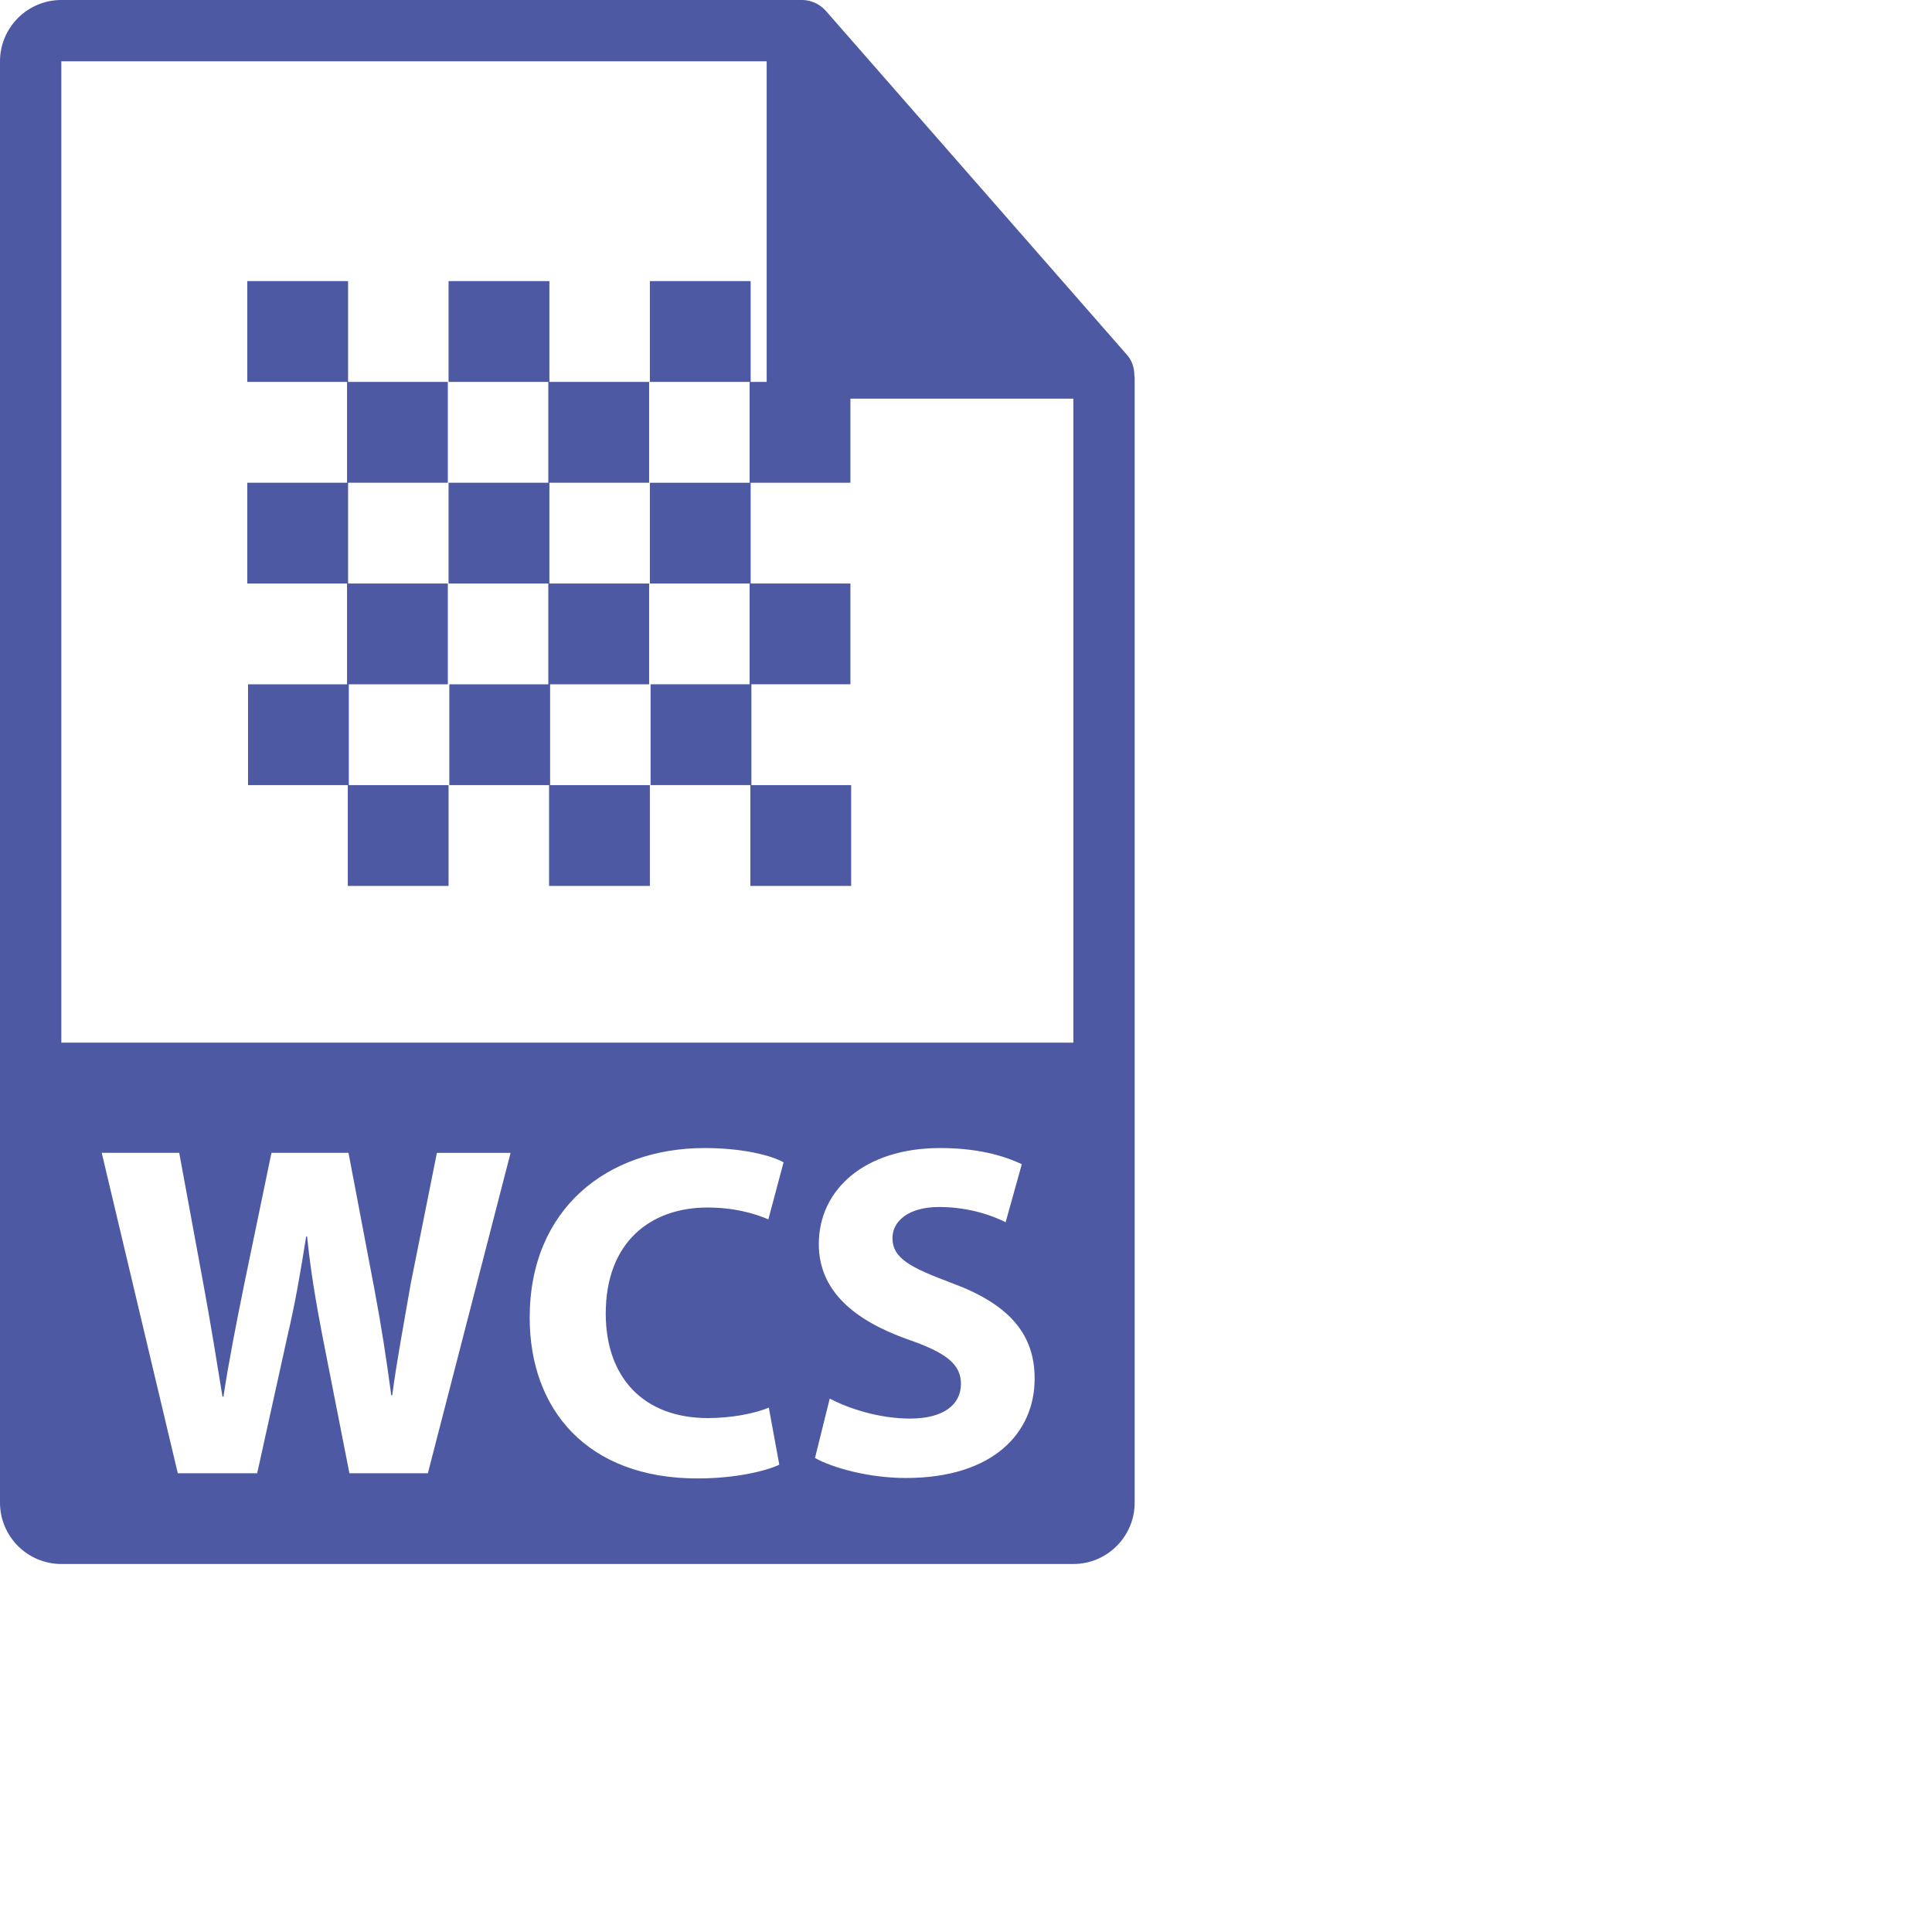
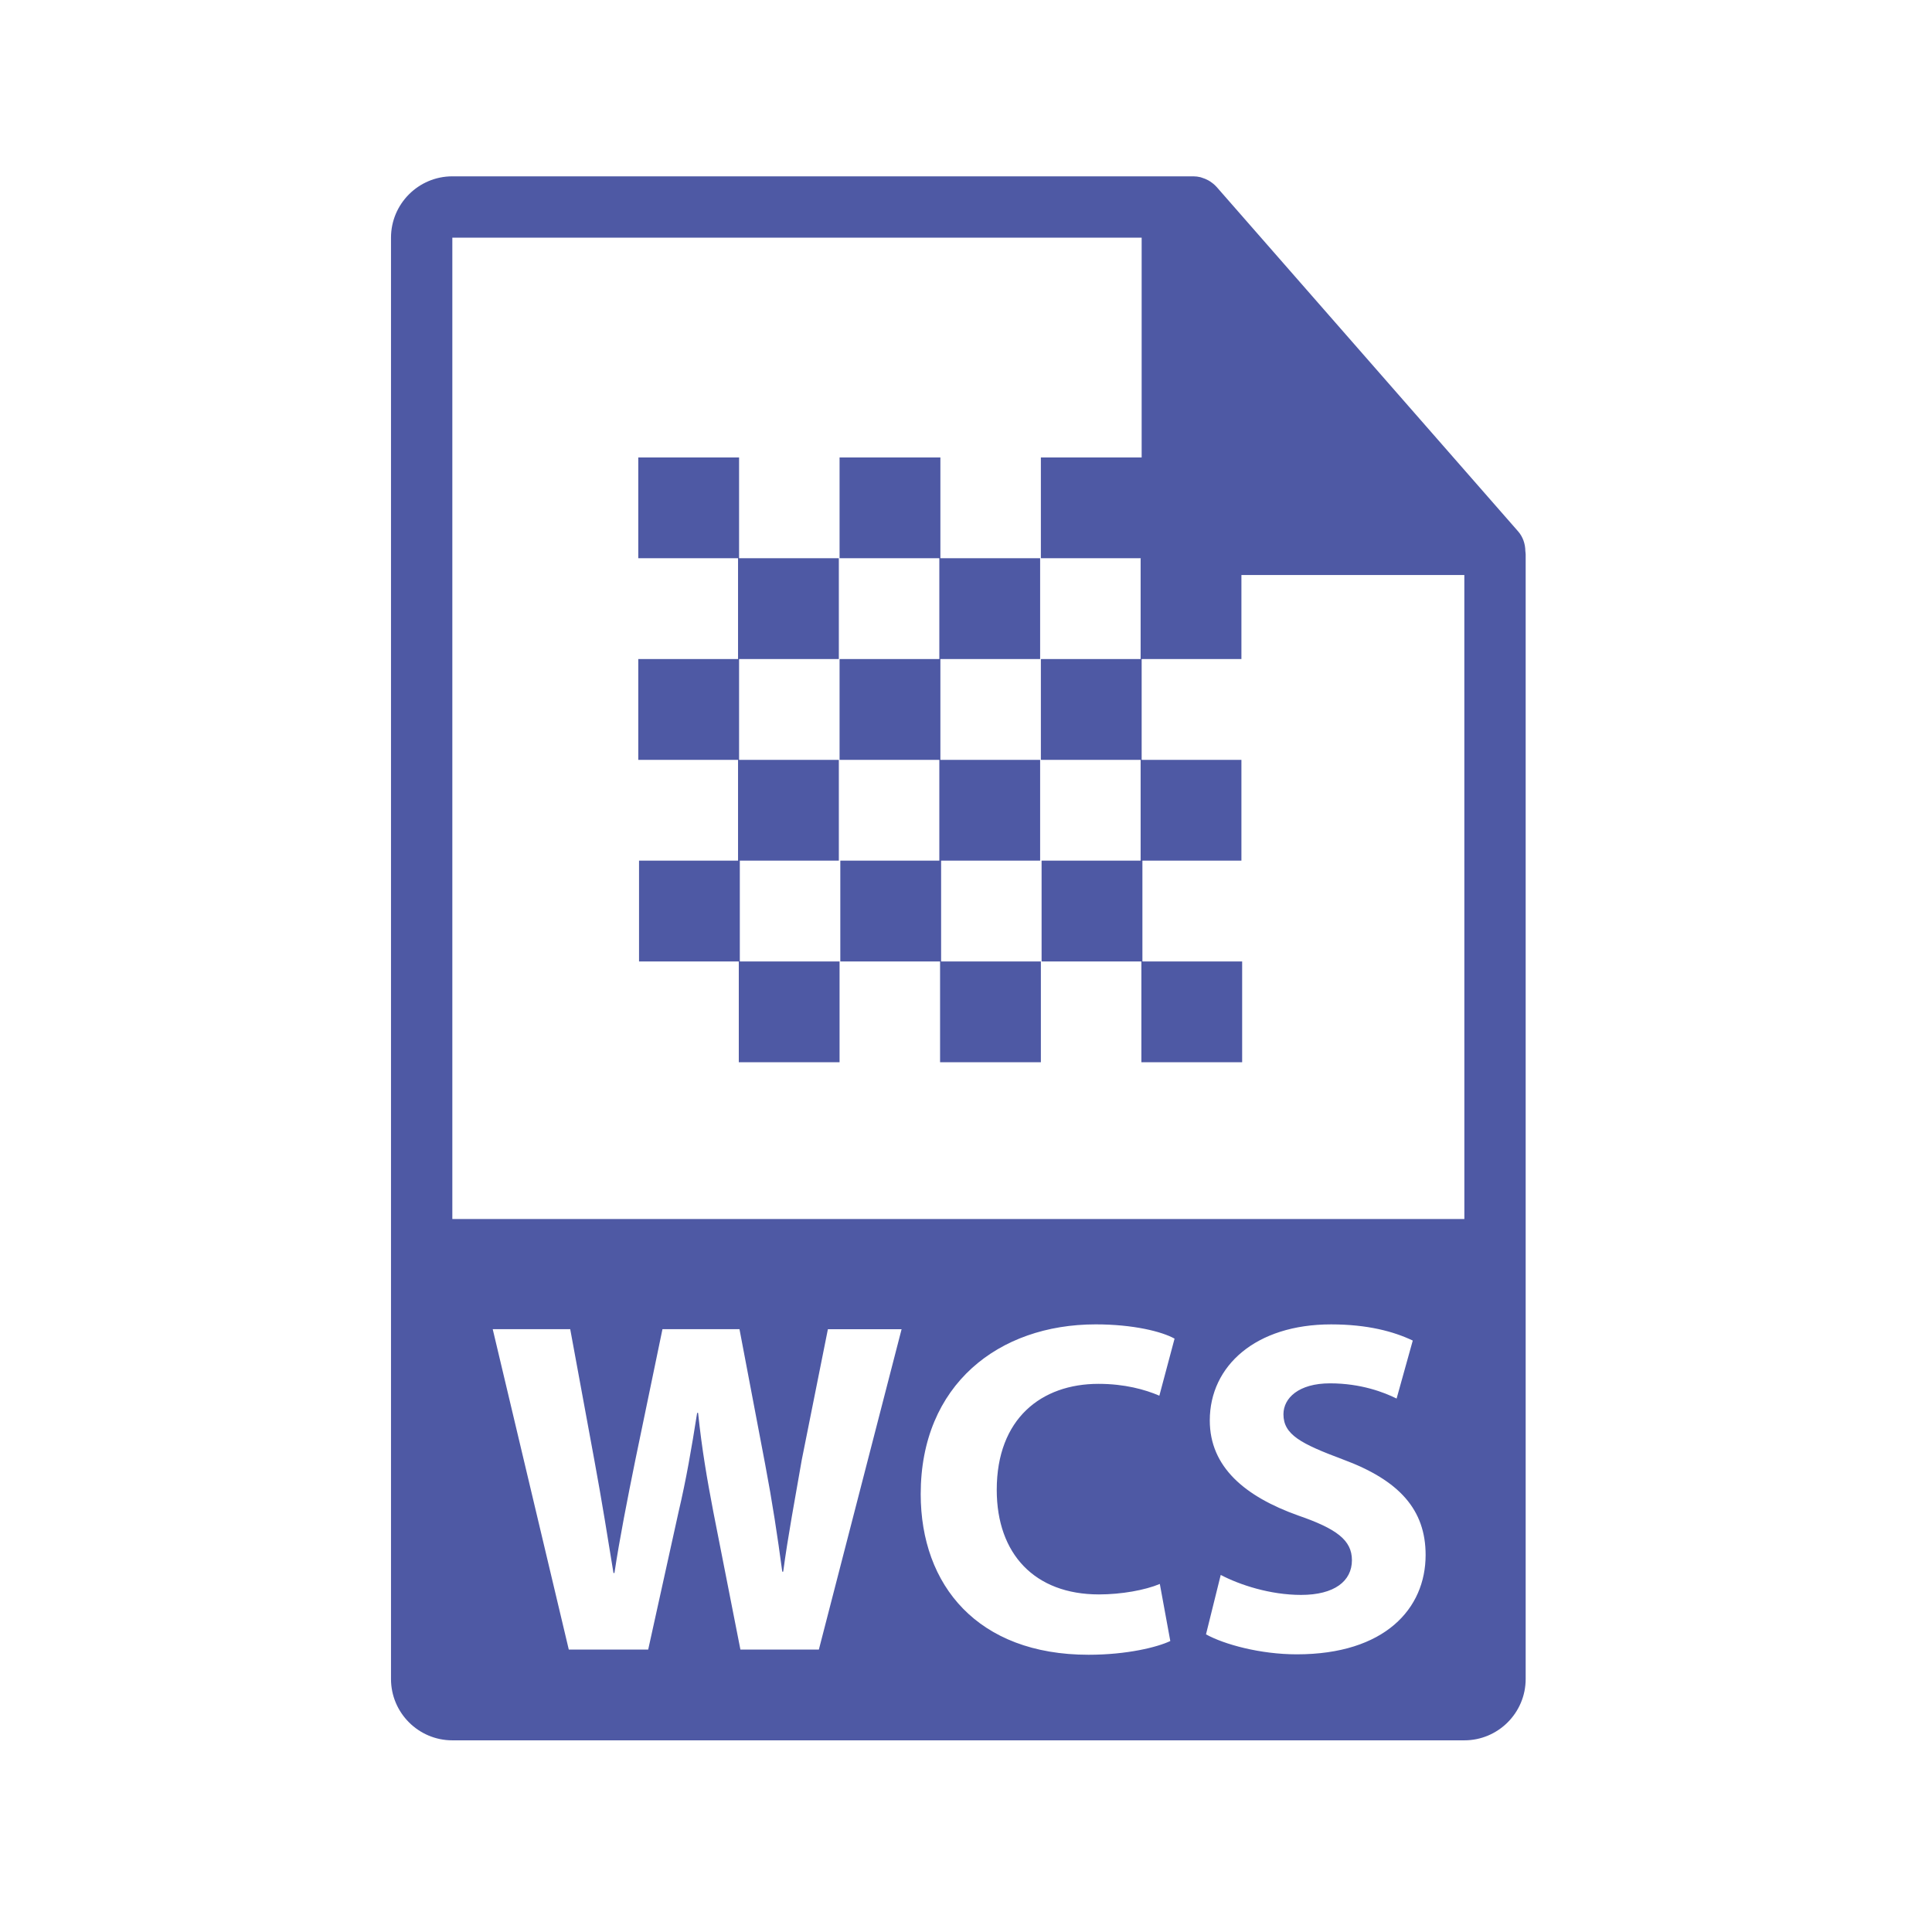
- <svg xmlns="http://www.w3.org/2000/svg" version="1.1" x="0px" y="0px" width="126px" height="126px" viewBox="0 0 126 126" overflow="visible" enable-background="new 0 0 126 126" xml:space="preserve">
+ <svg xmlns="http://www.w3.org/2000/svg" version="1.1" x="0px" y="0px" width="126px" height="126px" viewBox="-25.5 -11.5 126 126" overflow="visible" enable-background="new -25.5 -11.5 126 126" xml:space="preserve">
  <defs>
</defs>
-   <path fill="#4E59A4" d="M73.98,24.443c-0.006-0.468-0.156-0.93-0.477-1.295L53.838,0.684c-0.004-0.006-0.01-0.008-0.016-0.014  c-0.117-0.131-0.252-0.239-0.396-0.334c-0.043-0.028-0.086-0.053-0.131-0.078C53.168,0.19,53.037,0.134,52.9,0.093  c-0.037-0.011-0.07-0.026-0.109-0.036C52.643,0.021,52.488,0,52.334,0H4C1.795,0,0,1.795,0,4v94c0,2.206,1.795,4,4,4h66  c2.205,0,4-1.794,4-4V24.667C74,24.592,73.988,24.518,73.98,24.443z M27.904,96.082h-5.116l-1.768-8.991  c-0.403-2.108-0.744-4.062-0.992-6.448h-0.062c-0.372,2.354-0.713,4.34-1.209,6.448l-1.984,8.991h-5.178v-0.001L6.634,75.184h5.054  l1.582,8.588c0.465,2.513,0.899,5.209,1.24,7.317h0.062c0.341-2.263,0.837-4.774,1.364-7.379l1.768-8.526h5.023l1.674,8.806  c0.465,2.45,0.806,4.683,1.116,7.008h0.062c0.31-2.325,0.775-4.774,1.209-7.286l1.705-8.525h4.806L27.904,96.082z M46.172,92.484  c1.458,0,3.007-0.278,3.969-0.682l0.682,3.721c-0.837,0.401-2.821,0.897-5.333,0.897c-7.225,0-10.945-4.526-10.945-10.479  c0-7.131,5.085-11.068,11.41-11.068c2.45,0,4.31,0.465,5.147,0.93l-0.992,3.721c-0.931-0.401-2.264-0.773-3.969-0.773  c-3.721,0-6.636,2.264-6.636,6.914C39.505,89.85,41.985,92.484,46.172,92.484z M59.074,96.391c-2.387,0-4.744-0.65-5.922-1.303  l0.961-3.875c1.24,0.651,3.225,1.303,5.24,1.303c2.17,0,3.317-0.898,3.317-2.264c0-1.303-0.992-2.047-3.503-2.914  c-3.473-1.24-5.767-3.163-5.767-6.201c0-3.566,3.008-6.264,7.906-6.264c2.387,0,4.092,0.465,5.333,1.055l-1.054,3.782  c-0.808-0.403-2.326-0.992-4.341-0.992c-2.047,0-3.039,0.962-3.039,2.017c0,1.332,1.147,1.922,3.876,2.945  c3.688,1.363,5.396,3.285,5.396,6.231C67.477,93.414,64.811,96.391,59.074,96.391z M4,68V4h46v20.909h-1.112v6.573h-6.505v6.574  h6.505v6.573H42.43v6.574h6.507v6.575h6.573v-6.575h-6.505v-6.574h6.457v-6.573h-6.506v-6.574h6.506V26H70l0.002,42H4z" />
-   <polygon fill="#4E59A4" points="22.749,44.629 29.207,44.629 29.207,38.056 22.701,38.056 22.701,31.482 29.207,31.482   29.207,24.907 22.701,24.907 22.701,18.333 16.127,18.333 16.127,24.907 22.633,24.907 22.633,31.482 16.127,31.482 16.127,38.056   22.633,38.056 22.633,44.629 16.176,44.629 16.176,51.204 22.682,51.204 22.682,57.778 29.254,57.778 29.254,51.204 22.749,51.204   " />
-   <polygon fill="#4E59A4" points="35.877,44.629 42.335,44.629 42.335,38.056 35.83,38.056 35.83,31.482 42.335,31.482 42.335,24.907   35.83,24.907 35.83,18.333 29.254,18.333 29.254,24.907 35.76,24.907 35.76,31.482 29.254,31.482 29.254,38.056 35.76,38.056   35.76,44.629 29.303,44.629 29.303,51.204 35.809,51.204 35.809,57.778 42.383,57.778 42.383,51.204 35.877,51.204 " />
-   <rect x="42.383" y="18.333" fill="#4E59A4" width="6.573" height="6.574" />
+   <path fill="#4E59A4" d="M22.749,44.629h6.458v-6.573h-6.506v-6.574h6.506v-6.575h-6.506v-6.574h-6.574v6.574h6.506v6.575h-6.506  v6.574h6.506v6.573h-6.457v6.575h6.506v6.573h6.572v-6.573h-6.505V44.629z M35.877,44.629h6.458v-6.573H35.83v-6.574h6.505v-6.575  H35.83v-6.574h-6.576v6.574h6.506v6.575h-6.506v6.574h6.506v6.573h-6.457v6.575h6.506v6.573h6.574v-6.573h-6.506V44.629z   M73.98,24.443c-0.006-0.468-0.156-0.93-0.478-1.295L53.838,0.684c-0.004-0.006-0.01-0.008-0.016-0.014  c-0.117-0.131-0.252-0.239-0.396-0.334c-0.043-0.028-0.086-0.053-0.131-0.078C53.168,0.19,53.037,0.134,52.9,0.093  c-0.037-0.011-0.07-0.026-0.109-0.036C52.643,0.021,52.488,0,52.334,0H4C1.795,0,0,1.795,0,4v94c0,2.206,1.795,4,4,4h66  c2.205,0,4-1.794,4-4V24.667C74,24.592,73.988,24.518,73.98,24.443z M27.904,96.082h-5.116l-1.768-8.991  c-0.403-2.108-0.744-4.062-0.992-6.448h-0.062c-0.372,2.354-0.713,4.34-1.209,6.448l-1.984,8.991h-5.178v-0.001L6.634,75.184h5.054  l1.582,8.588c0.465,2.514,0.899,5.209,1.24,7.317h0.062c0.341-2.263,0.837-4.774,1.364-7.379l1.768-8.526h5.023l1.674,8.807  c0.465,2.449,0.806,4.683,1.116,7.008h0.062c0.31-2.325,0.775-4.773,1.209-7.286l1.705-8.524h4.806L27.904,96.082z M46.172,92.484  c1.458,0,3.008-0.278,3.969-0.683l0.683,3.722c-0.837,0.4-2.821,0.896-5.333,0.896c-7.225,0-10.945-4.525-10.945-10.479  c0-7.131,5.085-11.068,11.41-11.068c2.449,0,4.311,0.465,5.146,0.93l-0.992,3.721c-0.93-0.4-2.264-0.772-3.969-0.772  c-3.721,0-6.636,2.265-6.636,6.914C39.505,89.85,41.984,92.484,46.172,92.484z M59.074,96.391c-2.387,0-4.744-0.649-5.922-1.303  l0.961-3.875c1.24,0.651,3.225,1.303,5.24,1.303c2.17,0,3.316-0.897,3.316-2.264c0-1.303-0.992-2.047-3.503-2.914  c-3.474-1.24-5.767-3.163-5.767-6.201c0-3.566,3.008-6.264,7.906-6.264c2.387,0,4.092,0.465,5.332,1.055l-1.054,3.782  c-0.808-0.403-2.326-0.992-4.341-0.992c-2.047,0-3.039,0.962-3.039,2.017c0,1.332,1.146,1.923,3.876,2.945  c3.688,1.363,5.396,3.285,5.396,6.231C67.477,93.414,64.811,96.391,59.074,96.391z M4,68V4h44.956v14.333h-6.573v6.574h6.573v0.002  h-0.067v6.573h-6.506v6.574h6.506v6.573H42.43v6.574h6.508v6.574h6.572v-6.574h-6.505v-6.574h6.457v-6.573h-6.506v-6.574h6.506V26  H70l0.002,42H4z" />
</svg>
